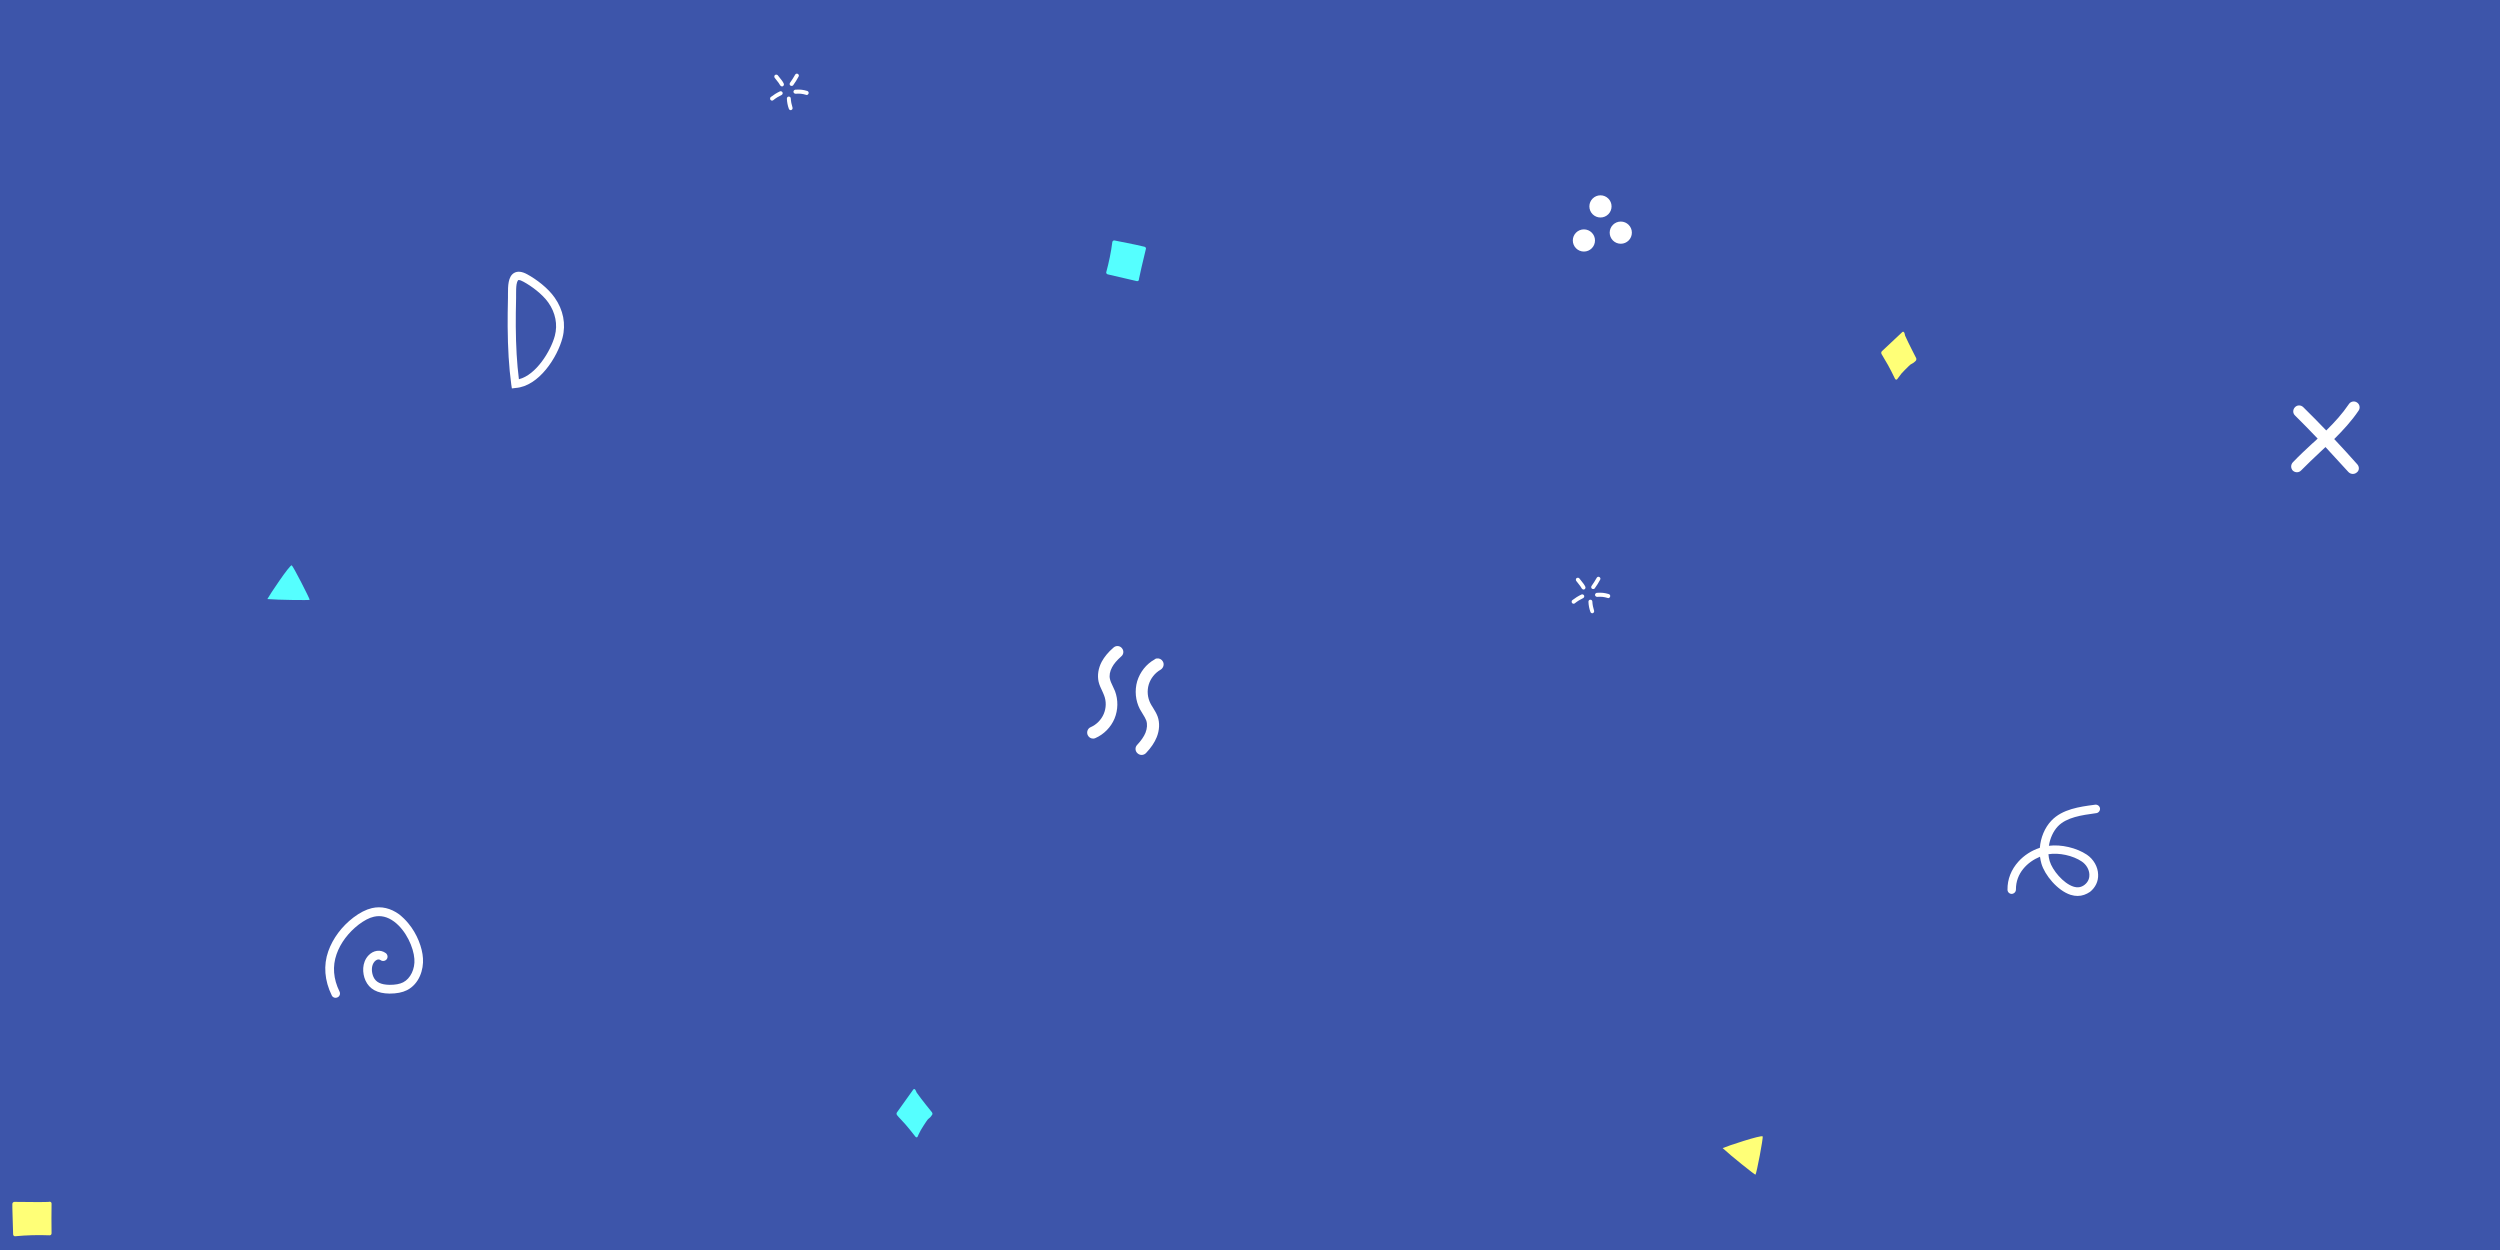
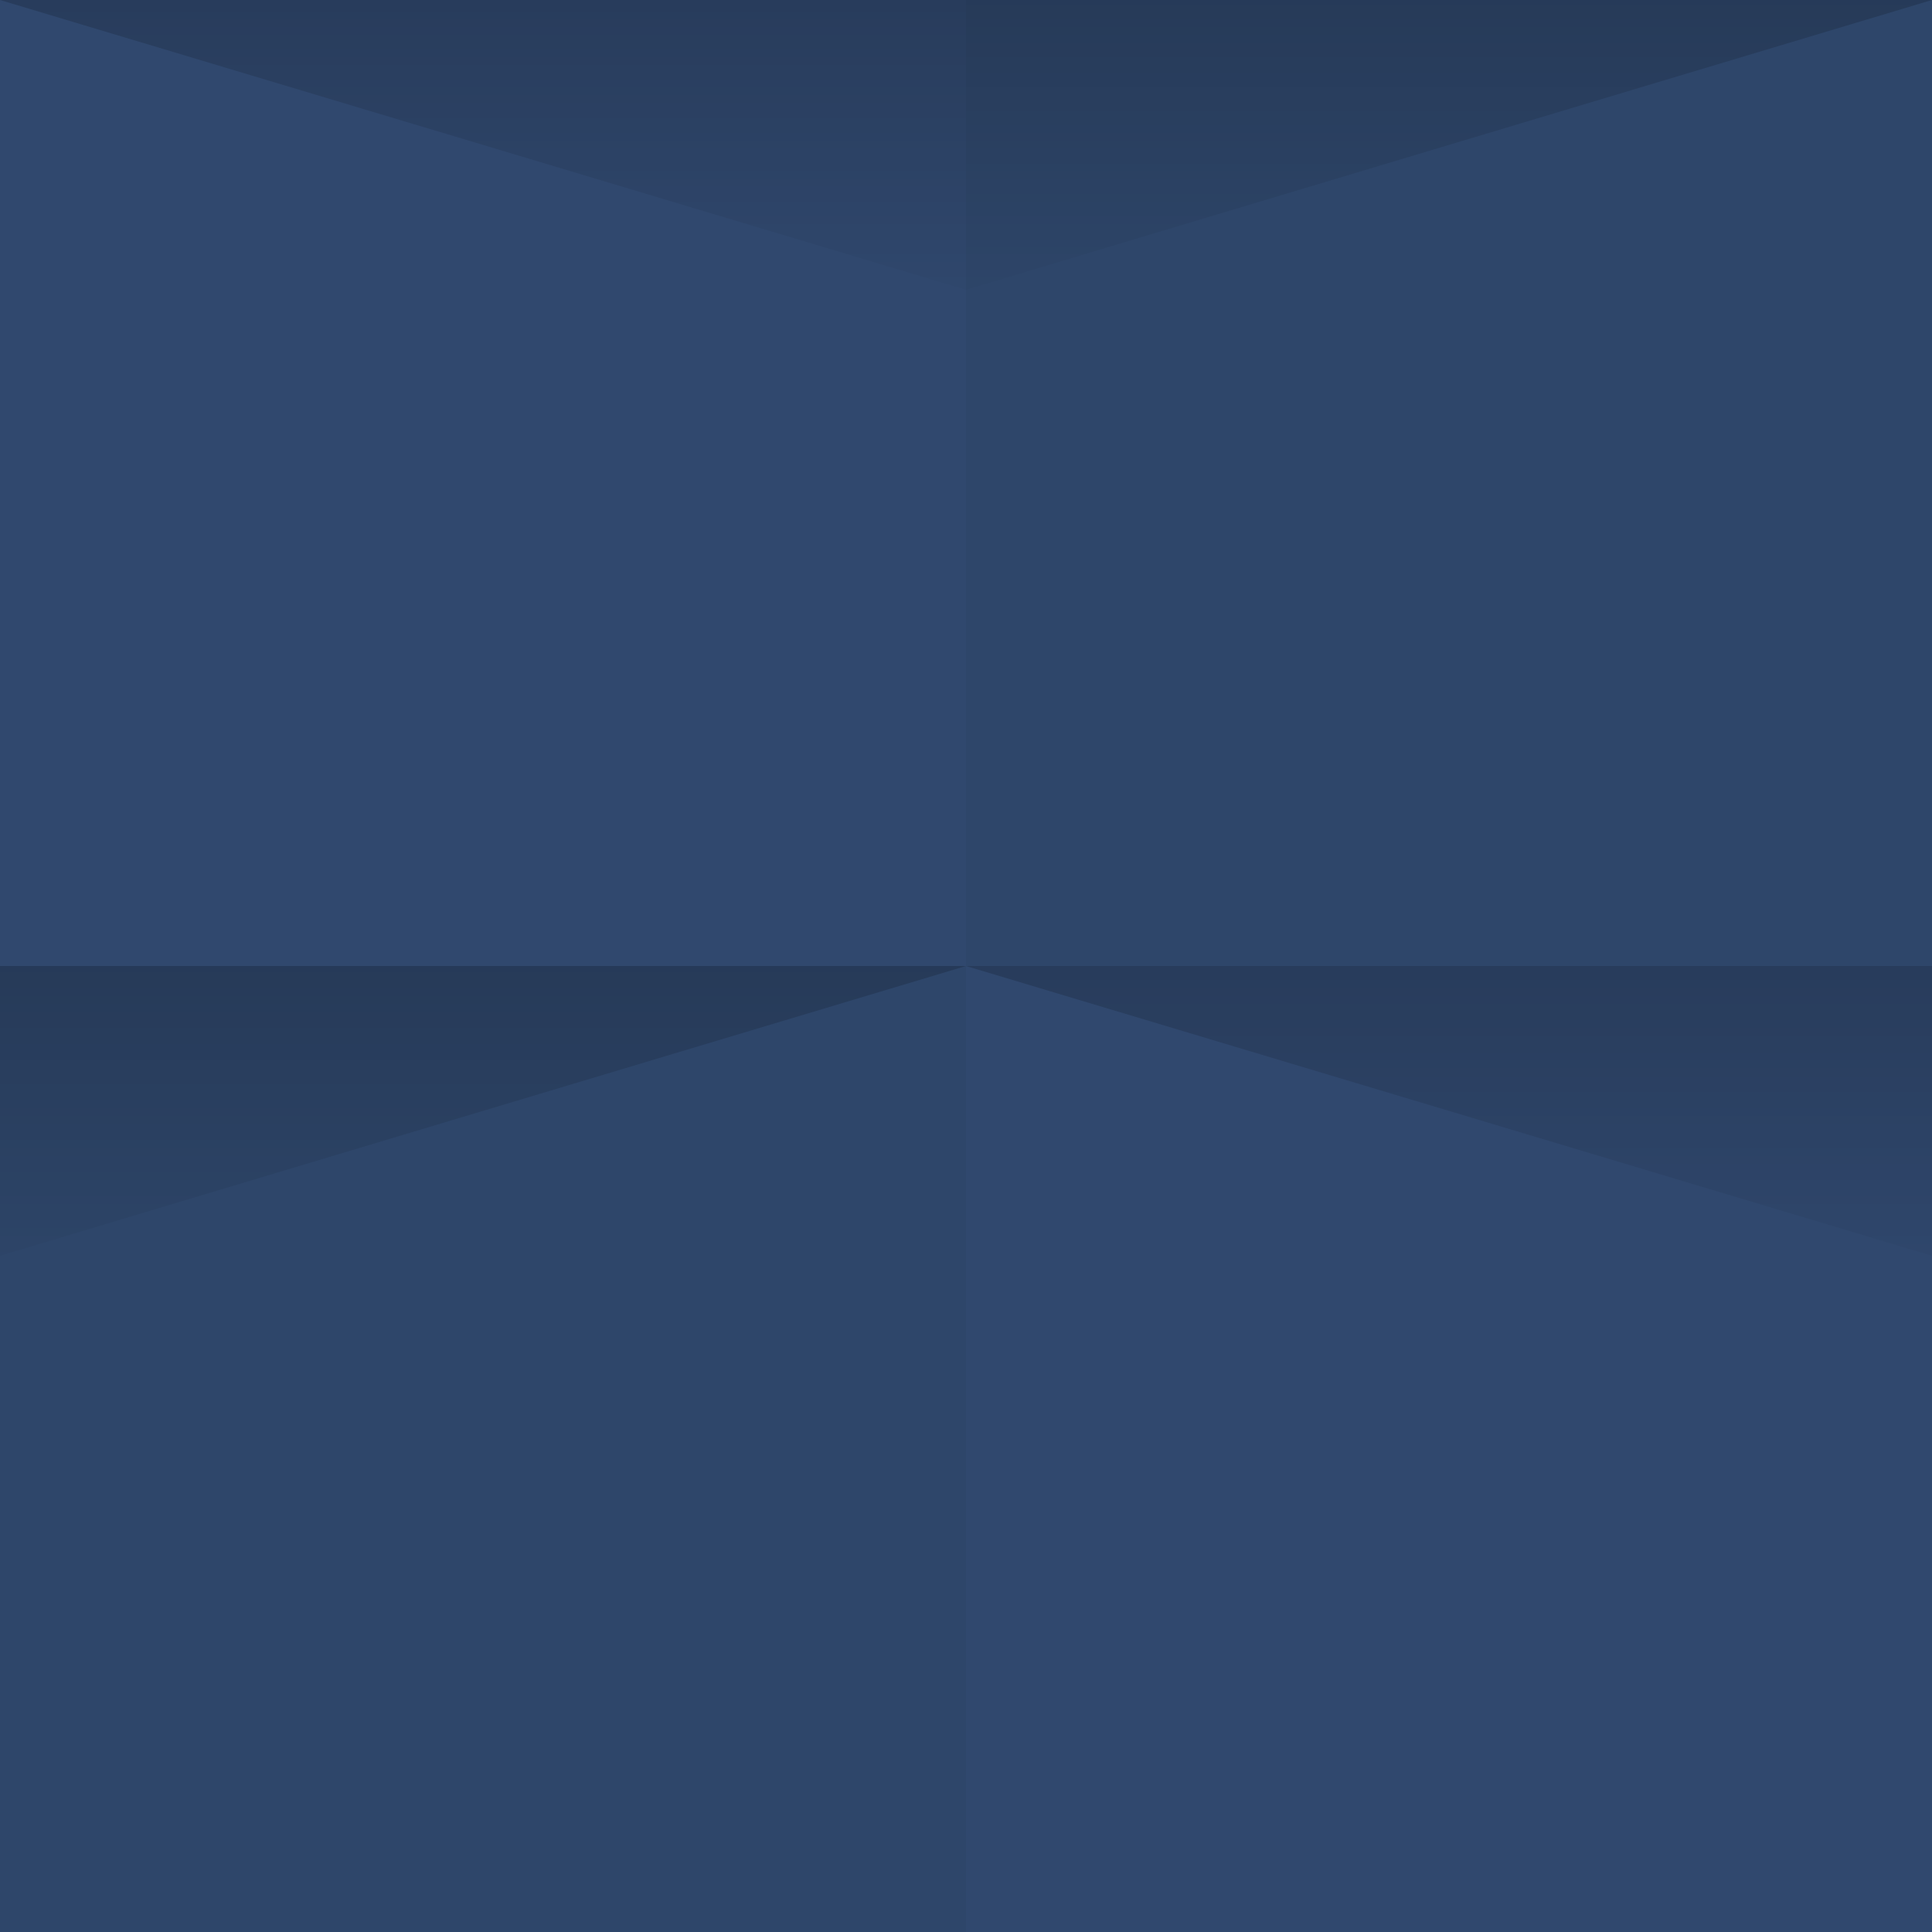
- <svg xmlns="http://www.w3.org/2000/svg" width="1600" height="800" viewBox="0 0 1600 800">
-   <rect fill="#3d55aa" width="1600" height="800" />
-   <path fill="#FF7" d="M1102.5 734.8c2.5-1.2 24.8-8.6 25.6-7.5.5.7-3.9 23.8-4.6 24.5C1123.3 752.1 1107.5 739.5 1102.5 734.8zM1226.3 229.1c0-.1-4.9-9.4-7-14.2-.1-.3-.3-1.1-.4-1.6-.1-.4-.3-.7-.6-.9-.3-.2-.6-.1-.8.1l-13.1 12.3c0 0 0 0 0 0-.2.2-.3.5-.4.8 0 .3 0 .7.2 1 .1.1 1.4 2.5 2.1 3.6 2.4 3.7 6.5 12.1 6.5 12.2.2.3.4.5.7.6.3 0 .5-.1.7-.3 0 0 1.8-2.5 2.7-3.6 1.5-1.6 3-3.2 4.6-4.7 1.2-1.2 1.6-1.4 2.1-1.6.5-.3 1.1-.5 2.5-1.9C1226.5 230.4 1226.6 229.6 1226.3 229.1zM33 770.3C33 770.3 33 770.3 33 770.3c0-.7-.5-1.2-1.2-1.2-.1 0-.3 0-.4.1-1.6.2-14.3.1-22.2 0-.3 0-.6.1-.9.4-.2.2-.4.5-.4.9 0 .2 0 4.9.1 5.9l.4 13.6c0 .3.2.6.4.9.2.2.5.3.8.3 0 0 .1 0 .1 0 7.3-.7 14.7-.9 22-.6.3 0 .7-.1.9-.3.2-.2.4-.6.4-.9C32.9 783.3 32.9 776.2 33 770.3z" />
-   <path fill="#5ff" d="M171.1 383.4c1.3-2.5 14.3-22 15.6-21.6.8.3 11.5 21.2 11.5 22.1C198.1 384.2 177.9 384 171.1 383.4zM596.4 711.8c-.1-.1-6.7-8.2-9.7-12.5-.2-.3-.5-1-.7-1.5-.2-.4-.4-.7-.7-.8-.3-.1-.6 0-.8.3L574 712c0 0 0 0 0 0-.2.2-.2.5-.2.9 0 .3.2.7.4.9.1.1 1.8 2.2 2.8 3.1 3.1 3.1 8.8 10.5 8.9 10.6.2.3.5.4.8.4.3 0 .5-.2.6-.5 0 0 1.2-2.8 2-4.1 1.1-1.9 2.3-3.7 3.5-5.5.9-1.4 1.3-1.7 1.7-2 .5-.4 1-.7 2.1-2.4C596.9 713.1 596.8 712.3 596.4 711.8zM727.5 179.9C727.5 179.9 727.5 179.9 727.5 179.9c.6.2 1.3-.2 1.4-.8 0-.1 0-.2 0-.4.2-1.4 2.8-12.6 4.5-19.5.1-.3 0-.6-.2-.8-.2-.3-.5-.4-.8-.5-.2 0-4.7-1.1-5.7-1.3l-13.4-2.7c-.3-.1-.7 0-.9.2-.2.2-.4.4-.5.6 0 0 0 .1 0 .1-.8 6.5-2.2 13.1-3.9 19.4-.1.3 0 .6.2.9.2.3.5.4.8.5C714.8 176.9 721.7 178.5 727.5 179.9zM728.5 178.1c-.1-.1-.2-.2-.4-.2C728.3 177.9 728.4 178 728.5 178.1z" />
-   <g fill="#FFF">
-     <path d="M699.6 472.7c-1.5 0-2.8-.8-3.5-2.3-.8-1.9 0-4.2 1.9-5 3.7-1.6 6.8-4.7 8.4-8.5 1.6-3.8 1.7-8.1.2-11.9-.3-.9-.8-1.8-1.2-2.8-.8-1.7-1.8-3.7-2.3-5.9-.9-4.1-.2-8.6 2-12.8 1.7-3.1 4.1-6.1 7.6-9.1 1.6-1.4 4-1.2 5.3.4 1.4 1.6 1.2 4-.4 5.3-2.8 2.5-4.7 4.7-5.9 7-1.4 2.6-1.9 5.3-1.3 7.6.3 1.4 1 2.8 1.7 4.3.5 1.1 1 2.2 1.5 3.3 2.1 5.6 2 12-.3 17.6-2.3 5.5-6.8 10.1-12.3 12.5C700.6 472.6 700.1 472.7 699.6 472.7zM740.4 421.4c1.5-.2 3 .5 3.8 1.9 1.1 1.8.4 4.2-1.4 5.3-3.7 2.1-6.4 5.6-7.6 9.5-1.2 4-.8 8.4 1.1 12.1.4.9 1 1.7 1.6 2.7 1 1.7 2.2 3.5 3 5.7 1.4 4 1.2 8.7-.6 13.2-1.4 3.4-3.5 6.6-6.8 10.1-1.5 1.6-3.9 1.7-5.5.2-1.6-1.4-1.7-3.9-.2-5.4 2.6-2.8 4.3-5.3 5.3-7.7 1.1-2.8 1.3-5.6.5-7.9-.5-1.3-1.3-2.7-2.2-4.1-.6-1-1.3-2.1-1.9-3.2-2.8-5.4-3.4-11.9-1.7-17.8 1.8-5.9 5.8-11 11.2-14C739.4 421.6 739.9 421.4 740.4 421.4zM261.3 590.9c5.7 6.8 9 15.7 9.4 22.4.5 7.3-2.4 16.4-10.2 20.4-3 1.5-6.7 2.2-11.2 2.2-7.9-.1-12.9-2.9-15.4-8.4-2.1-4.7-2.3-11.4 1.8-15.9 3.2-3.5 7.8-4.1 11.2-1.6 1.2.9 1.5 2.7.6 3.9-.9 1.2-2.7 1.5-3.9.6-1.8-1.3-3.6.6-3.8.8-2.4 2.6-2.1 7-.8 9.9 1.5 3.4 4.7 5 10.4 5.1 3.6 0 6.4-.5 8.6-1.6 4.7-2.4 7.7-8.6 7.2-15-.5-7.3-5.3-18.2-13-23.9-4.2-3.1-8.5-4.1-12.9-3.1-3.1.7-6.2 2.4-9.7 5-6.6 5.1-11.7 11.8-14.2 19-2.7 7.7-2.1 15.8 1.9 23.9.7 1.4.1 3.1-1.3 3.7-1.4.7-3.1.1-3.7-1.3-4.6-9.4-5.4-19.2-2.2-28.2 2.9-8.2 8.6-15.9 16.1-21.6 4.1-3.1 8-5.1 11.8-6 6-1.4 12 0 17.5 4C257.6 586.9 259.6 588.8 261.3 590.9z" />
-     <circle cx="1013.7" cy="153.9" r="7.1" />
-     <circle cx="1024.3" cy="132.1" r="7.1" />
-     <circle cx="1037.3" cy="148.9" r="7.1" />
-     <path d="M1508.7 297.2c-4.8-5.4-9.7-10.8-14.8-16.2 5.6-5.6 11.1-11.5 15.6-18.2 1.2-1.7.7-4.1-1-5.2-1.7-1.2-4.1-.7-5.2 1-4.2 6.2-9.1 11.6-14.5 16.9-4.8-5-9.7-10-14.7-14.9-1.5-1.5-3.9-1.5-5.3 0-1.5 1.5-1.5 3.9 0 5.3 4.9 4.8 9.7 9.8 14.5 14.8-1.1 1.1-2.3 2.2-3.5 3.2-4.1 3.8-8.4 7.8-12.4 12-1.4 1.5-1.4 3.8 0 5.3 0 0 0 0 0 0 1.5 1.4 3.9 1.4 5.3-.1 3.9-4 8.1-7.9 12.1-11.7 1.2-1.1 2.3-2.2 3.5-3.3 4.9 5.3 9.8 10.6 14.6 15.9.1.1.1.1.2.2 1.4 1.4 3.7 1.5 5.2.2C1510 301.2 1510.1 298.8 1508.7 297.2zM327.6 248.6l-.4-2.6c-1.5-11.1-2.2-23.2-2.3-37 0-5.5 0-11.5.2-18.5 0-.7 0-1.5 0-2.3 0-5 0-11.2 3.9-13.5 2.2-1.3 5.1-1 8.5.9 5.7 3.1 13.2 8.7 17.5 14.9 5.5 7.8 7.3 16.9 5 25.7-3.2 12.3-15 31-30 32.1L327.6 248.6zM332.1 179.2c-.2 0-.3 0-.4.1-.1.1-.7.5-1.1 2.7-.3 1.9-.3 4.2-.3 6.3 0 .8 0 1.7 0 2.4-.2 6.9-.2 12.8-.2 18.3.1 12.5.7 23.5 2 33.7 11-2.7 20.4-18.1 23-27.8 1.9-7.2.4-14.8-4.2-21.3l0 0C347 188.1 340 183 335 180.3 333.6 179.5 332.6 179.2 332.1 179.2zM516.3 60.8c-.1 0-.2 0-.4-.1-2.4-.7-4-.9-6.7-.7-.7 0-1.3-.5-1.4-1.2 0-.7.5-1.3 1.2-1.4 3.1-.2 4.9 0 7.6.8.7.2 1.1.9.9 1.6C517.3 60.4 516.8 60.8 516.3 60.8zM506.1 70.5c-.5 0-1-.3-1.2-.8-.8-2.1-1.2-4.3-1.3-6.6 0-.7.5-1.3 1.2-1.3.7 0 1.3.5 1.3 1.2.1 2 .5 3.9 1.1 5.8.2.7-.1 1.4-.8 1.6C506.4 70.5 506.2 70.5 506.1 70.5zM494.1 64.4c-.4 0-.8-.2-1-.5-.4-.6-.3-1.4.2-1.8 1.8-1.4 3.7-2.6 5.8-3.6.6-.3 1.4 0 1.7.6.3.6 0 1.4-.6 1.7-1.9.9-3.7 2-5.3 3.3C494.7 64.3 494.4 64.4 494.1 64.4zM500.5 55.3c-.5 0-.9-.3-1.2-.7-.5-1-1.2-1.9-2.4-3.4-.3-.4-.7-.9-1.1-1.4-.4-.6-.3-1.4.2-1.8.6-.4 1.4-.3 1.8.2.4.5.8 1 1.1 1.4 1.3 1.6 2.1 2.6 2.7 3.9.3.6 0 1.4-.6 1.7C500.9 55.3 500.7 55.3 500.5 55.3zM506.7 55c-.3 0-.5-.1-.8-.2-.6-.4-.7-1.2-.3-1.8 1.2-1.7 2.3-3.4 3.3-5.2.3-.6 1.1-.9 1.7-.5.6.3.9 1.1.5 1.7-1 1.9-2.2 3.8-3.5 5.6C507.4 54.8 507.1 55 506.7 55zM1029.3 382.8c-.1 0-.2 0-.4-.1-2.4-.7-4-.9-6.7-.7-.7 0-1.3-.5-1.4-1.2 0-.7.5-1.3 1.2-1.4 3.1-.2 4.9 0 7.6.8.7.2 1.1.9.9 1.6C1030.3 382.4 1029.8 382.8 1029.3 382.8zM1019.1 392.5c-.5 0-1-.3-1.2-.8-.8-2.1-1.2-4.3-1.3-6.6 0-.7.5-1.3 1.2-1.3.7 0 1.3.5 1.3 1.2.1 2 .5 3.9 1.1 5.8.2.7-.1 1.4-.8 1.6C1019.4 392.5 1019.2 392.5 1019.1 392.5zM1007.1 386.4c-.4 0-.8-.2-1-.5-.4-.6-.3-1.4.2-1.8 1.8-1.4 3.7-2.6 5.8-3.6.6-.3 1.4 0 1.7.6.3.6 0 1.4-.6 1.7-1.9.9-3.7 2-5.3 3.3C1007.7 386.3 1007.4 386.4 1007.1 386.4zM1013.5 377.3c-.5 0-.9-.3-1.2-.7-.5-1-1.2-1.9-2.4-3.4-.3-.4-.7-.9-1.1-1.4-.4-.6-.3-1.4.2-1.8.6-.4 1.4-.3 1.8.2.4.5.8 1 1.1 1.4 1.3 1.6 2.1 2.6 2.7 3.9.3.6 0 1.4-.6 1.7C1013.9 377.3 1013.7 377.3 1013.5 377.3zM1019.7 377c-.3 0-.5-.1-.8-.2-.6-.4-.7-1.2-.3-1.8 1.2-1.7 2.3-3.4 3.3-5.2.3-.6 1.1-.9 1.7-.5.6.3.9 1.1.5 1.7-1 1.9-2.2 3.8-3.5 5.6C1020.4 376.8 1020.1 377 1019.7 377zM1329.7 573.4c-1.4 0-2.9-.2-4.5-.7-8.4-2.7-16.6-12.7-18.7-20-.4-1.4-.7-2.9-.9-4.4-8.1 3.3-15.5 10.6-15.4 21 0 1.5-1.2 2.7-2.7 2.8 0 0 0 0 0 0-1.5 0-2.7-1.2-2.7-2.7-.1-6.7 2.4-12.9 7-18 3.6-4 8.4-7.1 13.7-8.8.5-6.5 3.1-12.9 7.4-17.4 7-7.4 18.2-8.9 27.3-10.1l.7-.1c1.5-.2 2.9.9 3.1 2.3.2 1.5-.9 2.9-2.3 3.1l-.7.1c-8.6 1.2-18.4 2.5-24 8.4-3 3.2-5 7.7-5.7 12.4 7.9-1 17.7 1.3 24.3 5.7 4.3 2.9 7.1 7.8 7.2 12.7.2 4.3-1.7 8.3-5.2 11.1C1335.2 572.4 1332.6 573.4 1329.7 573.4zM1311 546.7c.1 1.5.4 3 .8 4.4 1.7 5.8 8.7 14.2 15.1 16.3 2.8.9 5.1.5 7.2-1.1 2.7-2.1 3.2-4.8 3.1-6.6-.1-3.2-2-6.4-4.8-8.3C1326.7 547.5 1317.7 545.6 1311 546.7z" />
+ <svg xmlns="http://www.w3.org/2000/svg" width="25" height="25" viewBox="0 0 200 200">
+   <rect fill="#30486e" width="200" height="200" />
+   <defs>
+     <linearGradient id="a" gradientUnits="userSpaceOnUse" x1="100" y1="33" x2="100" y2="-3">
+       <stop offset="0" stop-color="#000" stop-opacity="0" />
+       <stop offset="1" stop-color="#000" stop-opacity="1" />
+     </linearGradient>
+     <linearGradient id="b" gradientUnits="userSpaceOnUse" x1="100" y1="135" x2="100" y2="97">
+       <stop offset="0" stop-color="#000" stop-opacity="0" />
+       <stop offset="1" stop-color="#000" stop-opacity="1" />
+     </linearGradient>
+   </defs>
+   <g fill="#293d5e" fill-opacity="0.18">
+     <rect x="100" width="100" height="100" />
+     <rect y="100" width="100" height="100" />
+   </g>
+   <g fill-opacity="0.18">
+     <polygon fill="url(#a)" points="100 30 0 0 200 0" />
+     <polygon fill="url(#b)" points="100 100 0 130 0 100 200 100 200 130" />
  </g>
</svg>
